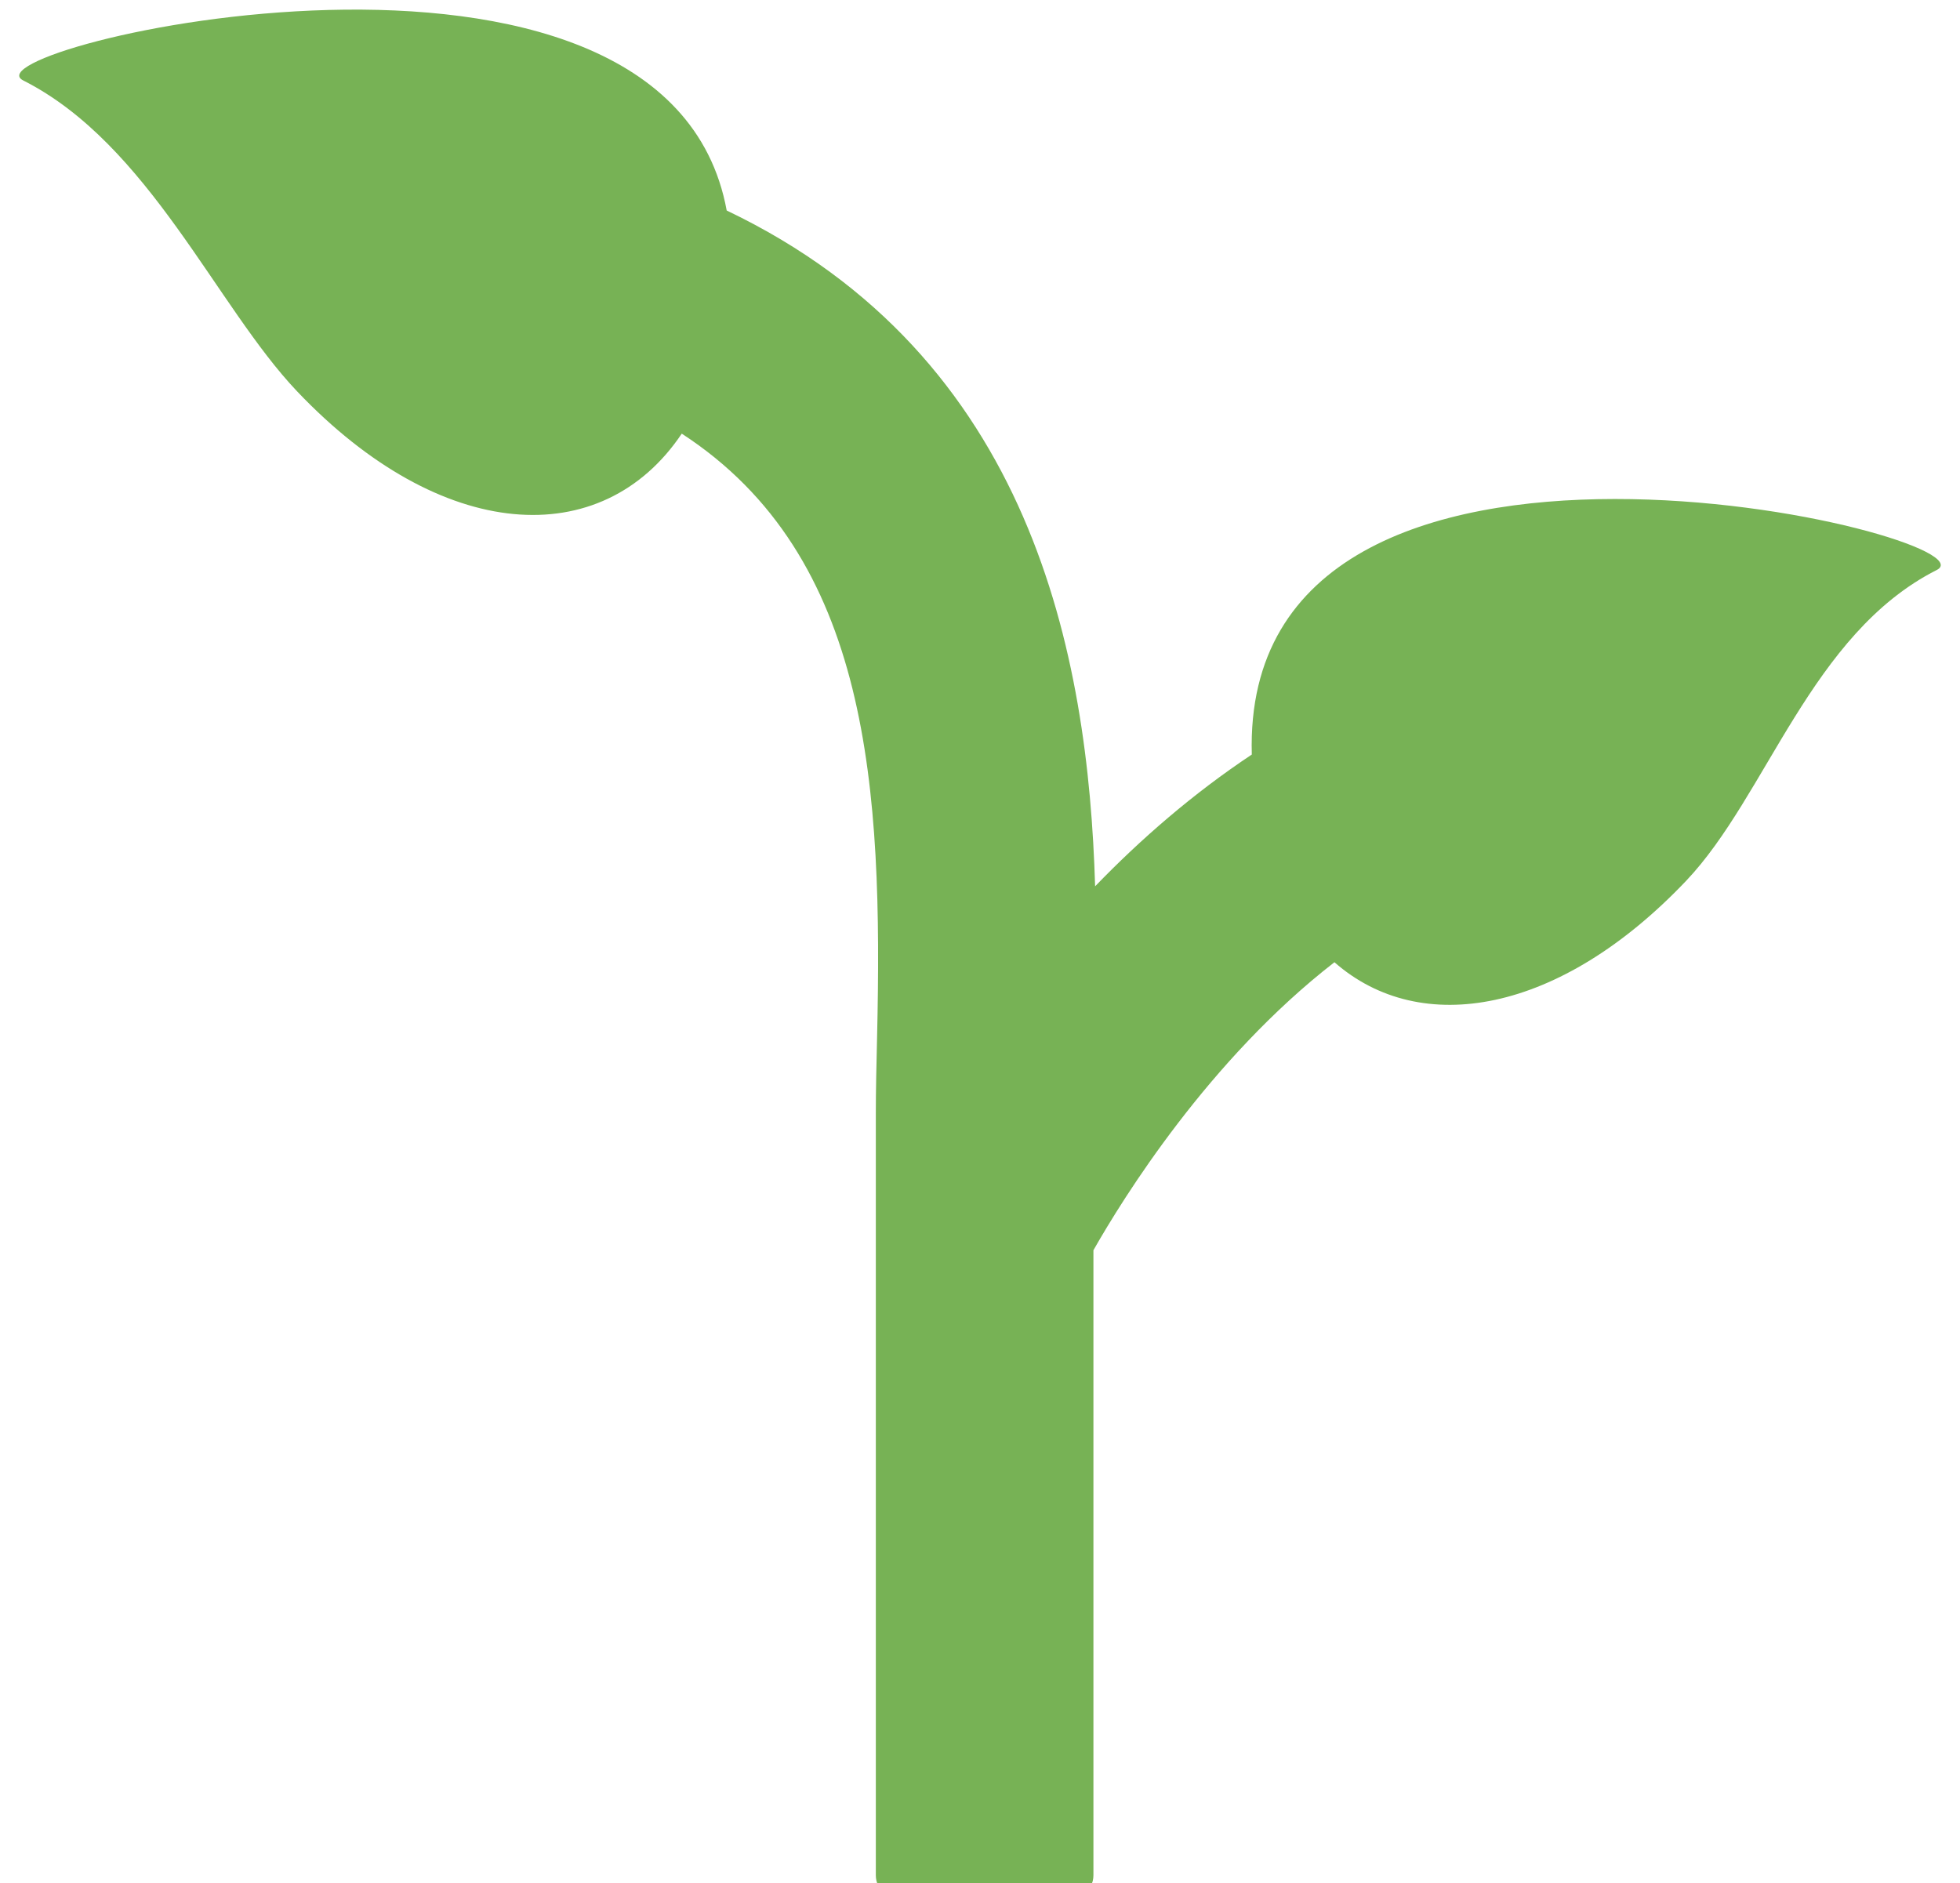
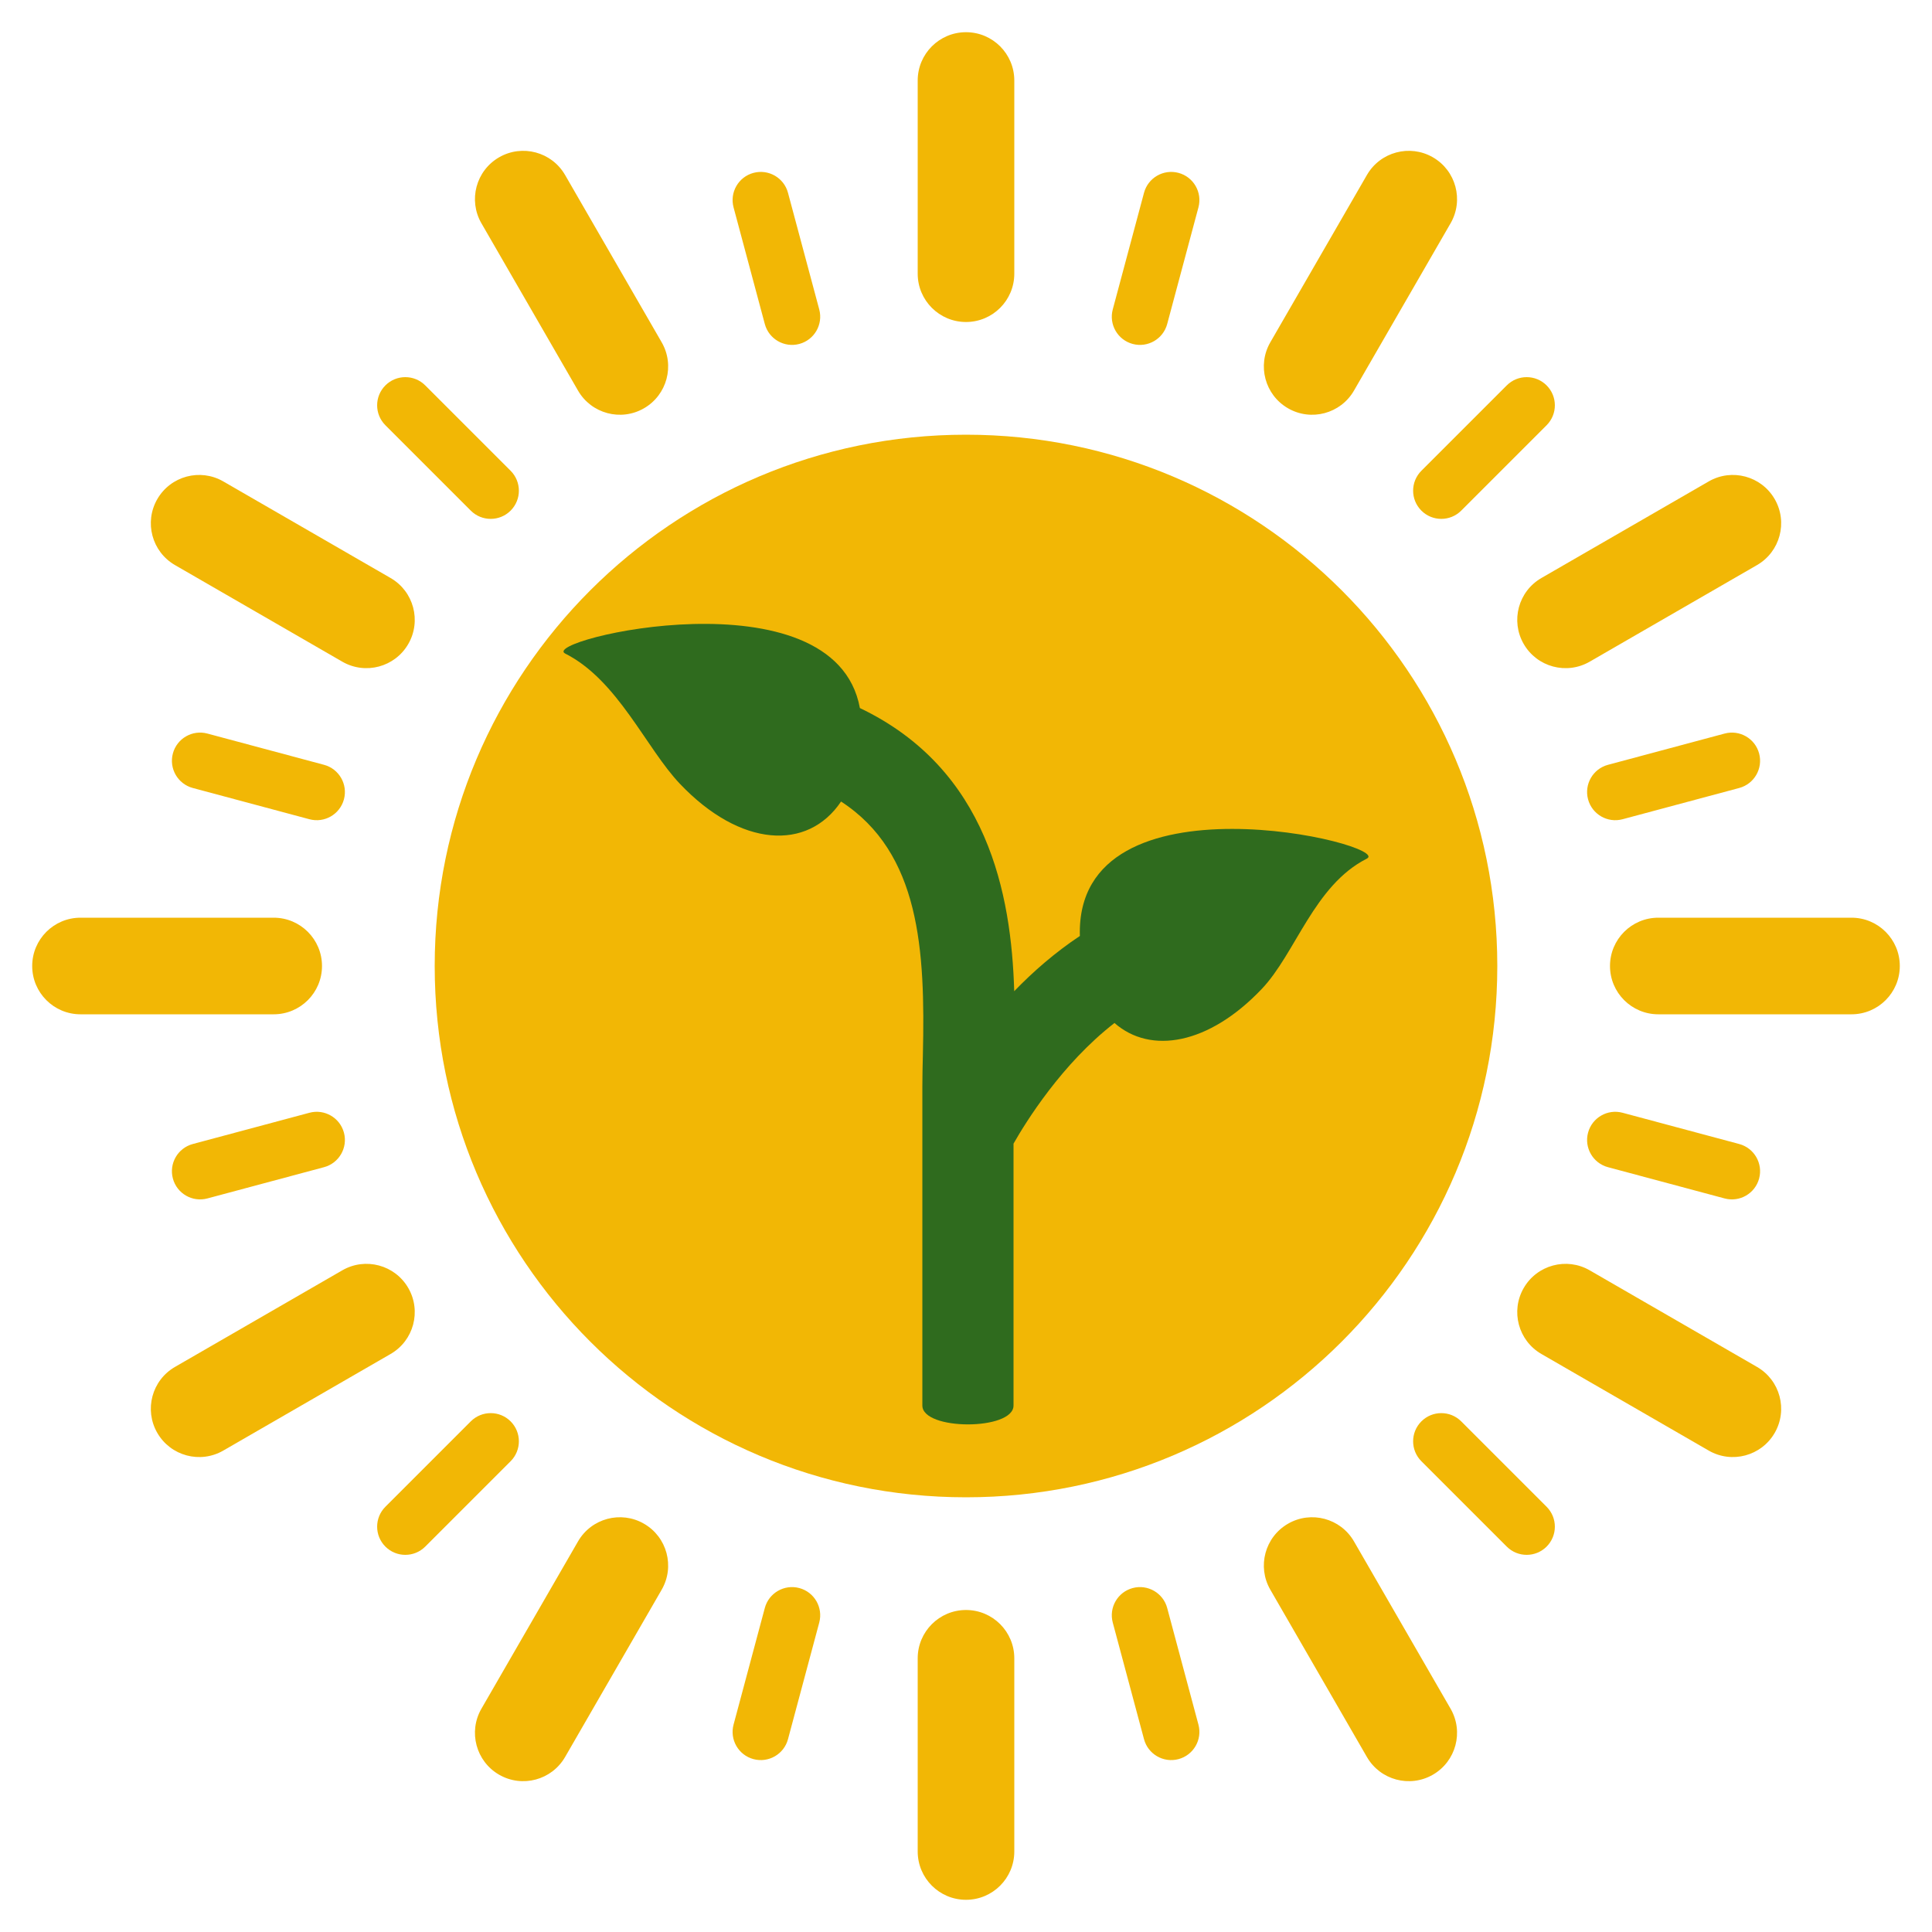
- <svg xmlns="http://www.w3.org/2000/svg" height="392" width="408" viewBox="0 0 408 392">
-   <path d="M300.579 259.082c-12.254 8.143-23.182 17.656-32.616 27.429-1.438-48.074-12.99-110.247-76.691-140.688-12.604-68.571-159.589-33.736-146.44-27.077 26.205 13.25 40.146 46.975 57.008 64.72 30.045 31.62 63.453 33.567 80.078 8.811 39.274 25.526 41.856 73.94 40.656 125.694-.136 5.72-.26 11.042-.26 15.877v158.547c0 12.503 45.298 12.503 45.298 0V362.274c6.138-10.804 24.032-39.694 50.17-59.954 17.96 15.776 46.906 10.736 73.191-16.93 16.863-17.746 25.968-51.46 52.173-64.721 13.828-7-144.968-45.232-142.567 38.413z" fill="#77b255" fill-rule="evenodd" transform="translate(-40 -102)" />
+ <svg xmlns="http://www.w3.org/2000/svg" viewBox="0 0 120 120" width="120" height="120" role="img" aria-labelledby="t">
+   <g fill="#F2B705">
+     <rect x="57" y="2" width="6" height="18" rx="3" transform="rotate(0 60 60)" />
+     <rect x="57" y="2" width="6" height="18" rx="3" transform="rotate(30 60 60)" />
+     <rect x="57" y="2" width="6" height="18" rx="3" transform="rotate(60 60 60)" />
+     <rect x="57" y="2" width="6" height="18" rx="3" transform="rotate(90 60 60)" />
+     <rect x="57" y="2" width="6" height="18" rx="3" transform="rotate(120 60 60)" />
+     <rect x="57" y="2" width="6" height="18" rx="3" transform="rotate(150 60 60)" />
+     <rect x="57" y="2" width="6" height="18" rx="3" transform="rotate(180 60 60)" />
+     <rect x="57" y="2" width="6" height="18" rx="3" transform="rotate(210 60 60)" />
+     <rect x="57" y="2" width="6" height="18" rx="3" transform="rotate(240 60 60)" />
+     <rect x="57" y="2" width="6" height="18" rx="3" transform="rotate(270 60 60)" />
+     <rect x="57" y="2" width="6" height="18" rx="3" transform="rotate(300 60 60)" />
+     <rect x="57" y="2" width="6" height="18" rx="3" transform="rotate(330 60 60)" />
+     <rect x="58.25" y="9" width="3.5" height="11" rx="1.75" transform="rotate(15 60 60)" />
+     <rect x="58.25" y="9" width="3.5" height="11" rx="1.75" transform="rotate(45 60 60)" />
+     <rect x="58.25" y="9" width="3.5" height="11" rx="1.75" transform="rotate(75 60 60)" />
+     <rect x="58.25" y="9" width="3.5" height="11" rx="1.75" transform="rotate(105 60 60)" />
+     <rect x="58.25" y="9" width="3.5" height="11" rx="1.75" transform="rotate(135 60 60)" />
+     <rect x="58.25" y="9" width="3.5" height="11" rx="1.75" transform="rotate(165 60 60)" />
+     <rect x="58.25" y="9" width="3.5" height="11" rx="1.75" transform="rotate(195 60 60)" />
+     <rect x="58.25" y="9" width="3.5" height="11" rx="1.75" transform="rotate(225 60 60)" />
+     <rect x="58.25" y="9" width="3.5" height="11" rx="1.75" transform="rotate(255 60 60)" />
+     <rect x="58.25" y="9" width="3.5" height="11" rx="1.75" transform="rotate(285 60 60)" />
+     <rect x="58.25" y="9" width="3.5" height="11" rx="1.75" transform="rotate(315 60 60)" />
+     <rect x="58.25" y="9" width="3.5" height="11" rx="1.75" transform="rotate(345 60 60)" />
+     <circle cx="60" cy="60" r="33" />
+   </g>
+   <g transform="translate(60 63) scale(0.125) translate(-204 -196)">
+     <path d="M300.579 259.082c-12.254 8.143-23.182 17.656-32.616 27.429-1.438-48.074-12.99-110.247-76.691-140.688-12.604-68.571-159.589-33.736-146.44-27.077 26.205 13.25 40.146 46.975 57.008 64.72 30.045 31.62 63.453 33.567 80.078 8.811 39.274 25.526 41.856 73.94 40.656 125.694-.136 5.72-.26 11.042-.26 15.877v158.547c0 12.503 45.298 12.503 45.298 0V362.274c6.138-10.804 24.032-39.694 50.17-59.954 17.96 15.776 46.906 10.736 73.191-16.93 16.863-17.746 25.968-51.46 52.173-64.721 13.828-7-144.968-45.232-142.567 38.413z" fill="#2F6B1E" fill-rule="evenodd" transform="translate(-40 -102)" />
+   </g>
</svg>
